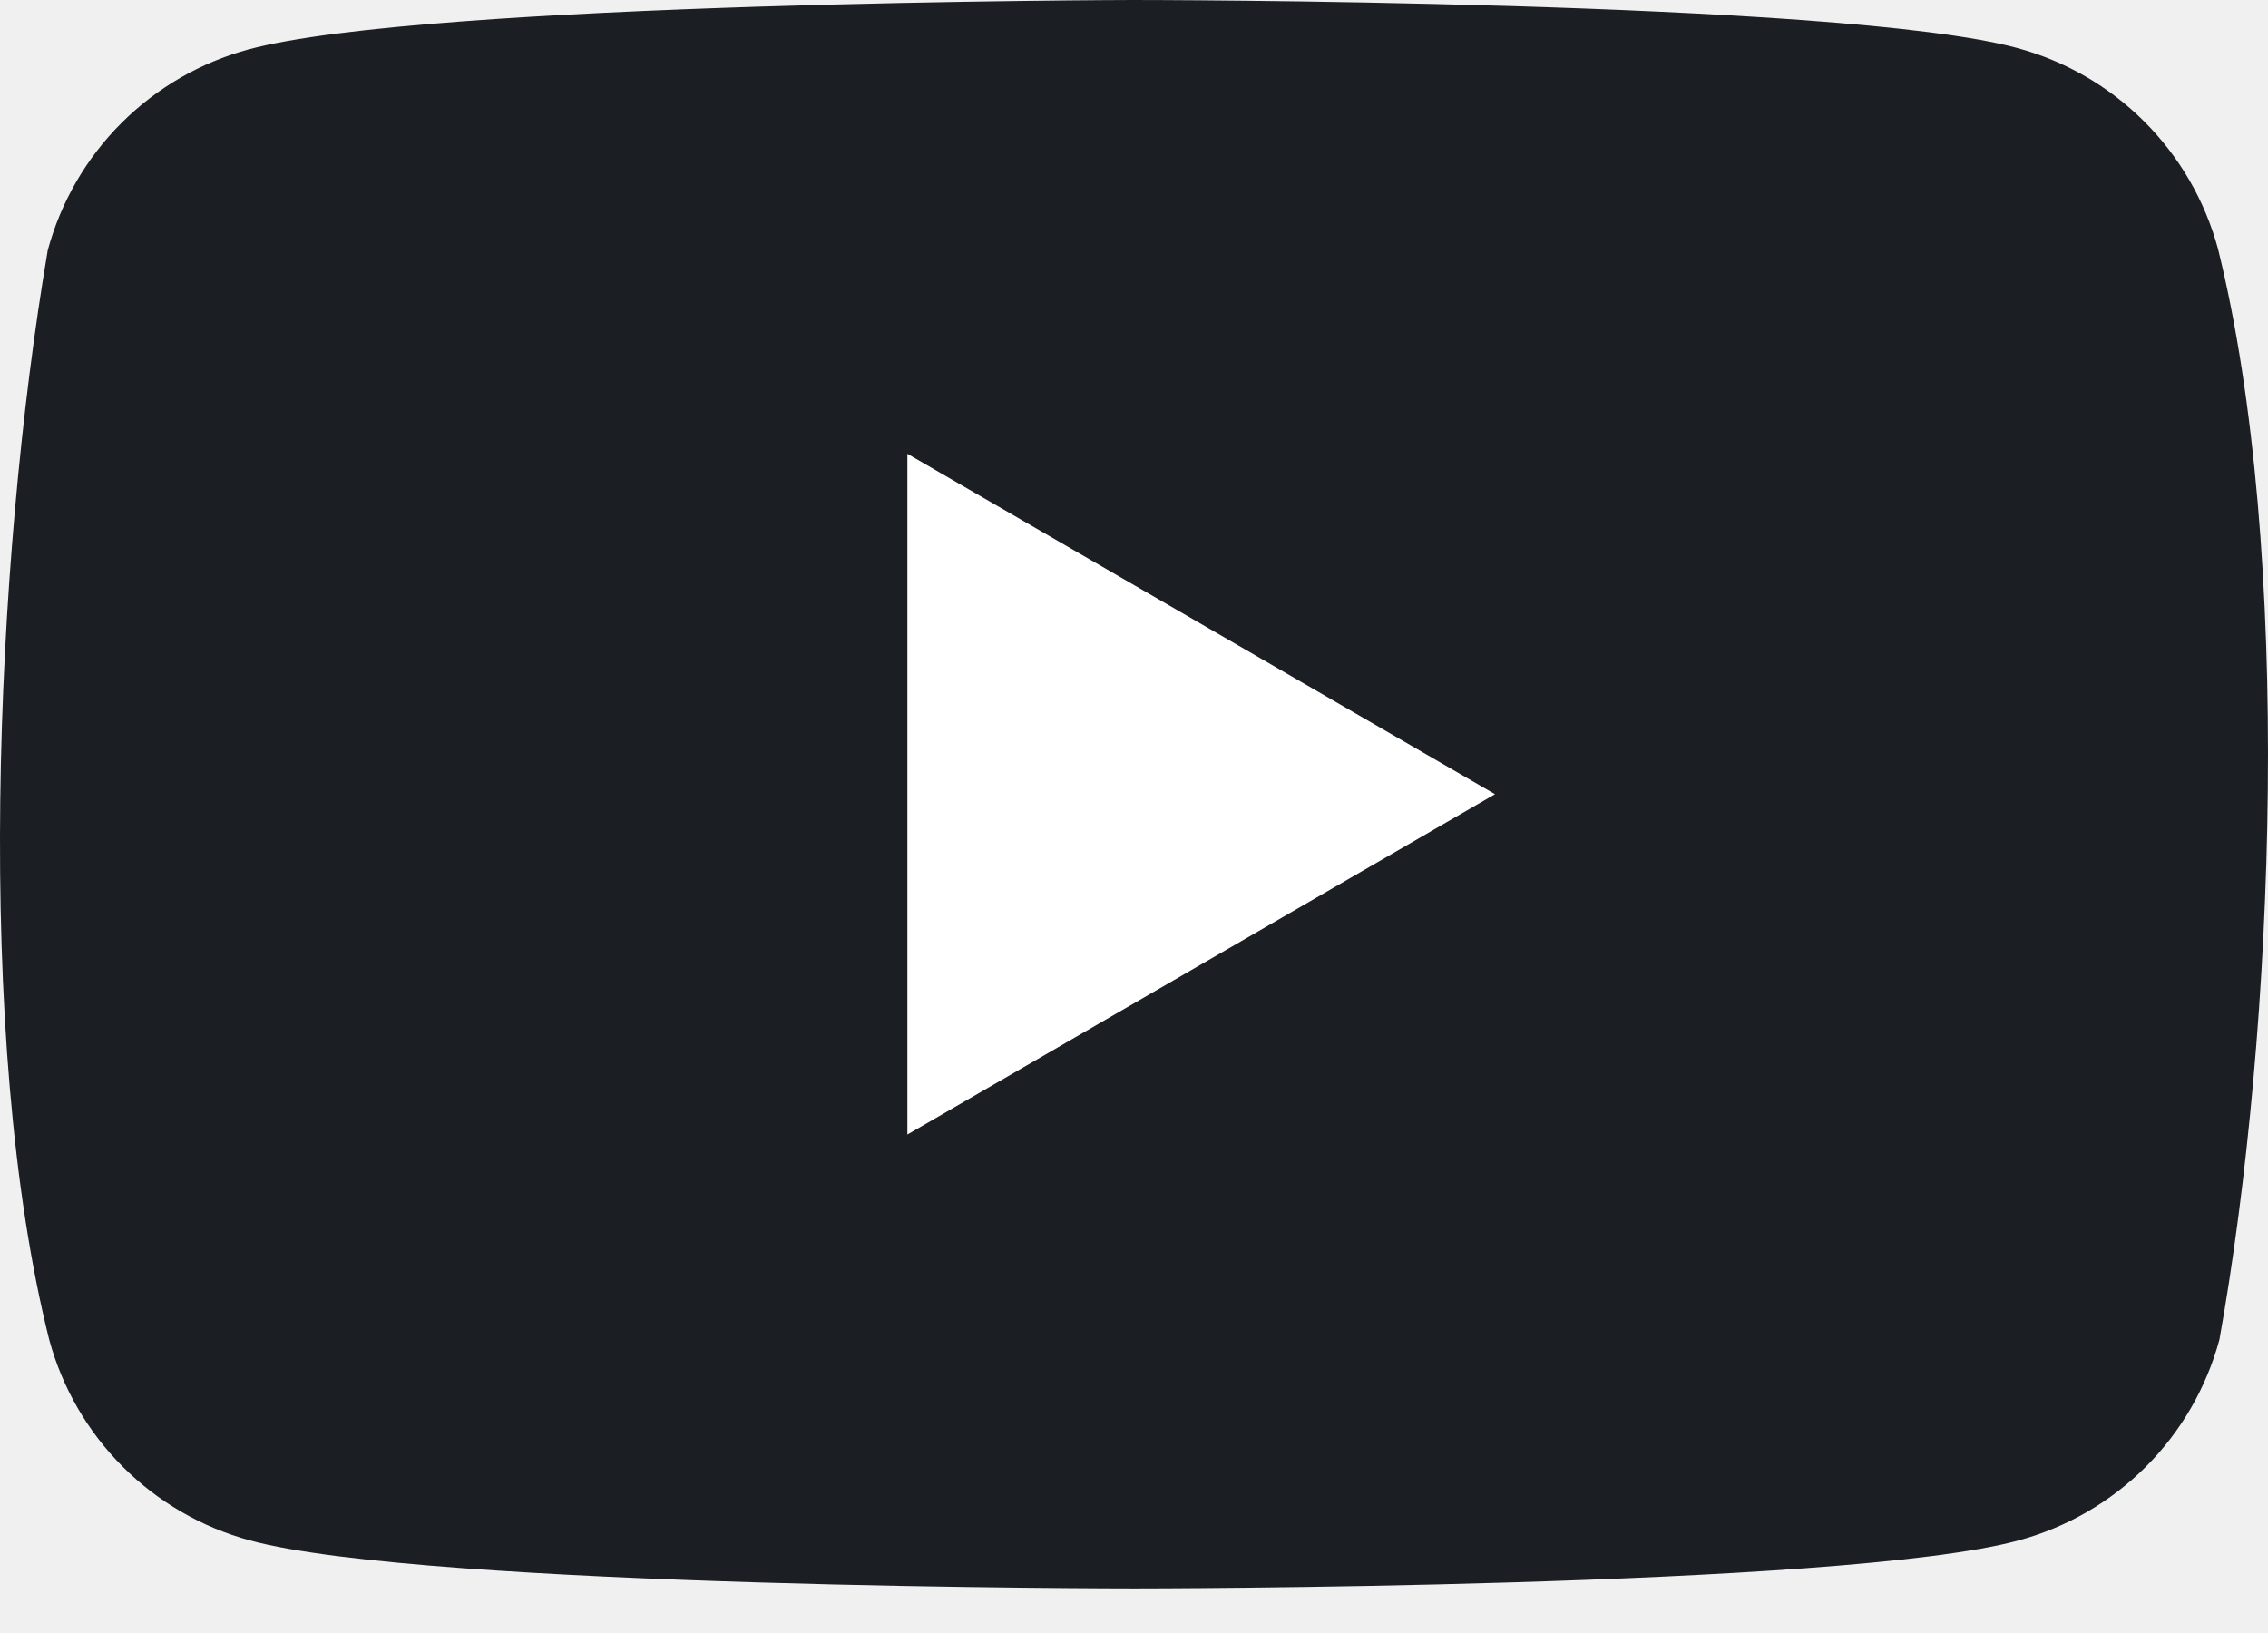
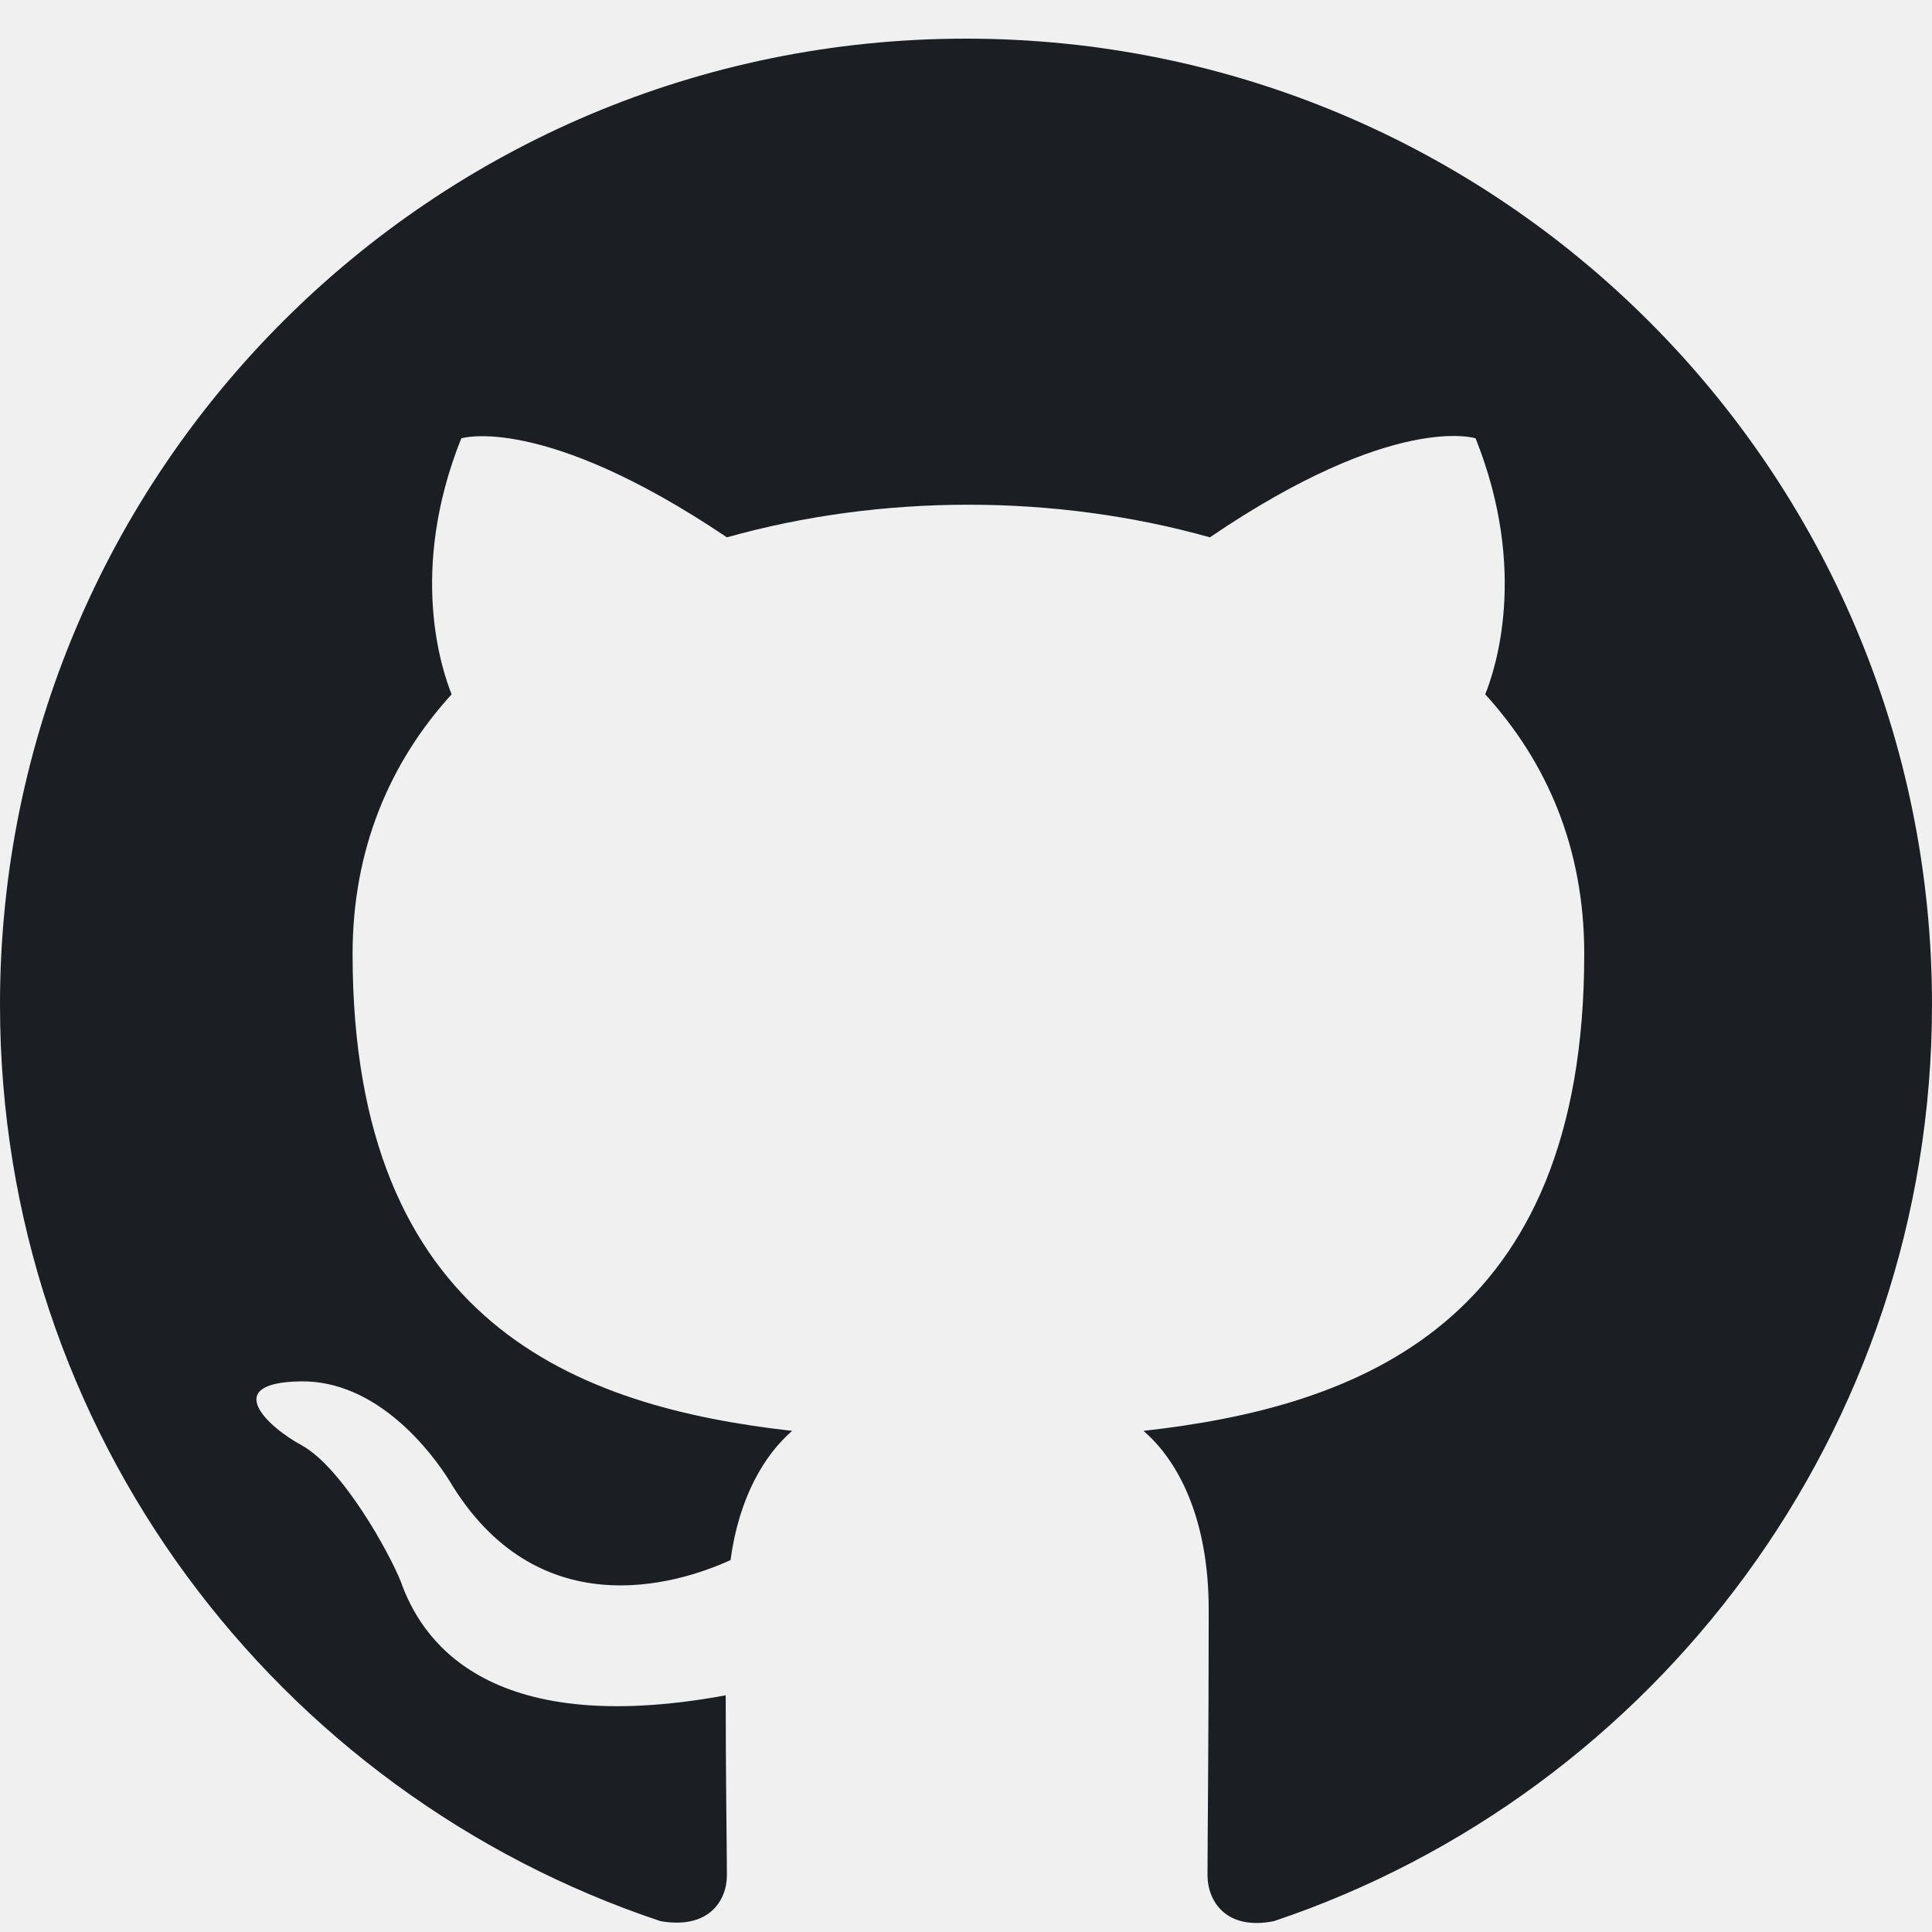
- <svg xmlns="http://www.w3.org/2000/svg" width="100%" height="100%" preserveAspectRatio="none" viewBox="0 0 50 36" fill="none">
-   <path d="M48.897 5.483C48.61 4.424 48.05 3.457 47.274 2.681C46.498 1.904 45.531 1.345 44.471 1.058C40.591 0 24.975 0 24.975 0C24.975 0 9.358 0.032 5.478 1.09C4.418 1.377 3.452 1.937 2.676 2.713C1.899 3.489 1.34 4.456 1.053 5.516C-0.121 12.41 -0.576 22.915 1.085 29.534C1.372 30.593 1.931 31.56 2.708 32.336C3.484 33.112 4.45 33.672 5.51 33.959C9.39 35.017 25.007 35.017 25.007 35.017C25.007 35.017 40.623 35.017 44.503 33.959C45.563 33.672 46.53 33.112 47.306 32.336C48.082 31.56 48.642 30.593 48.929 29.534C50.166 22.63 50.548 12.131 48.897 5.483Z" fill="#1B1F23" />
-   <path d="M20.004 25.011L32.959 17.508L20.004 10.004V25.011Z" fill="white" />
+ <svg xmlns="http://www.w3.org/2000/svg" viewBox="0 0 50 50" fill="none" aria-hidden="true" focusable="false">
+   <path fill-rule="evenodd" clip-rule="evenodd" d="M25 1C11.188 1 0 12.188 0 26C0 37.062 7.156 46.406 17.094 49.719C18.344 49.938 18.812 49.188 18.812 48.531C18.812 47.938 18.781 45.969 18.781 43.875C12.5 45.031 10.875 42.344 10.375 40.938C10.094 40.219 8.875 38 7.812 37.406C6.938 36.938 5.688 35.781 7.781 35.75C9.75 35.719 11.156 37.562 11.625 38.312C13.875 42.094 17.469 41.031 18.906 40.375C19.125 38.75 19.781 37.656 20.5 37.031C14.938 36.406 9.125 34.25 9.125 24.688C9.125 21.969 10.094 19.719 11.688 17.969C11.438 17.344 10.562 14.781 11.938 11.344C11.938 11.344 14.031 10.688 18.812 13.906C20.812 13.344 22.938 13.062 25.062 13.062C27.188 13.062 29.312 13.344 31.312 13.906C36.094 10.656 38.188 11.344 38.188 11.344C39.562 14.781 38.688 17.344 38.438 17.969C40.031 19.719 41 21.938 41 24.688C41 34.281 35.156 36.406 29.594 37.031C30.5 37.812 31.281 39.312 31.281 41.656C31.281 45 31.25 47.688 31.25 48.531C31.25 49.188 31.719 49.969 32.969 49.719C42.844 46.406 50 37.031 50 26C50 12.188 38.812 1 25 1Z" fill="#1B1F23" />
</svg>
